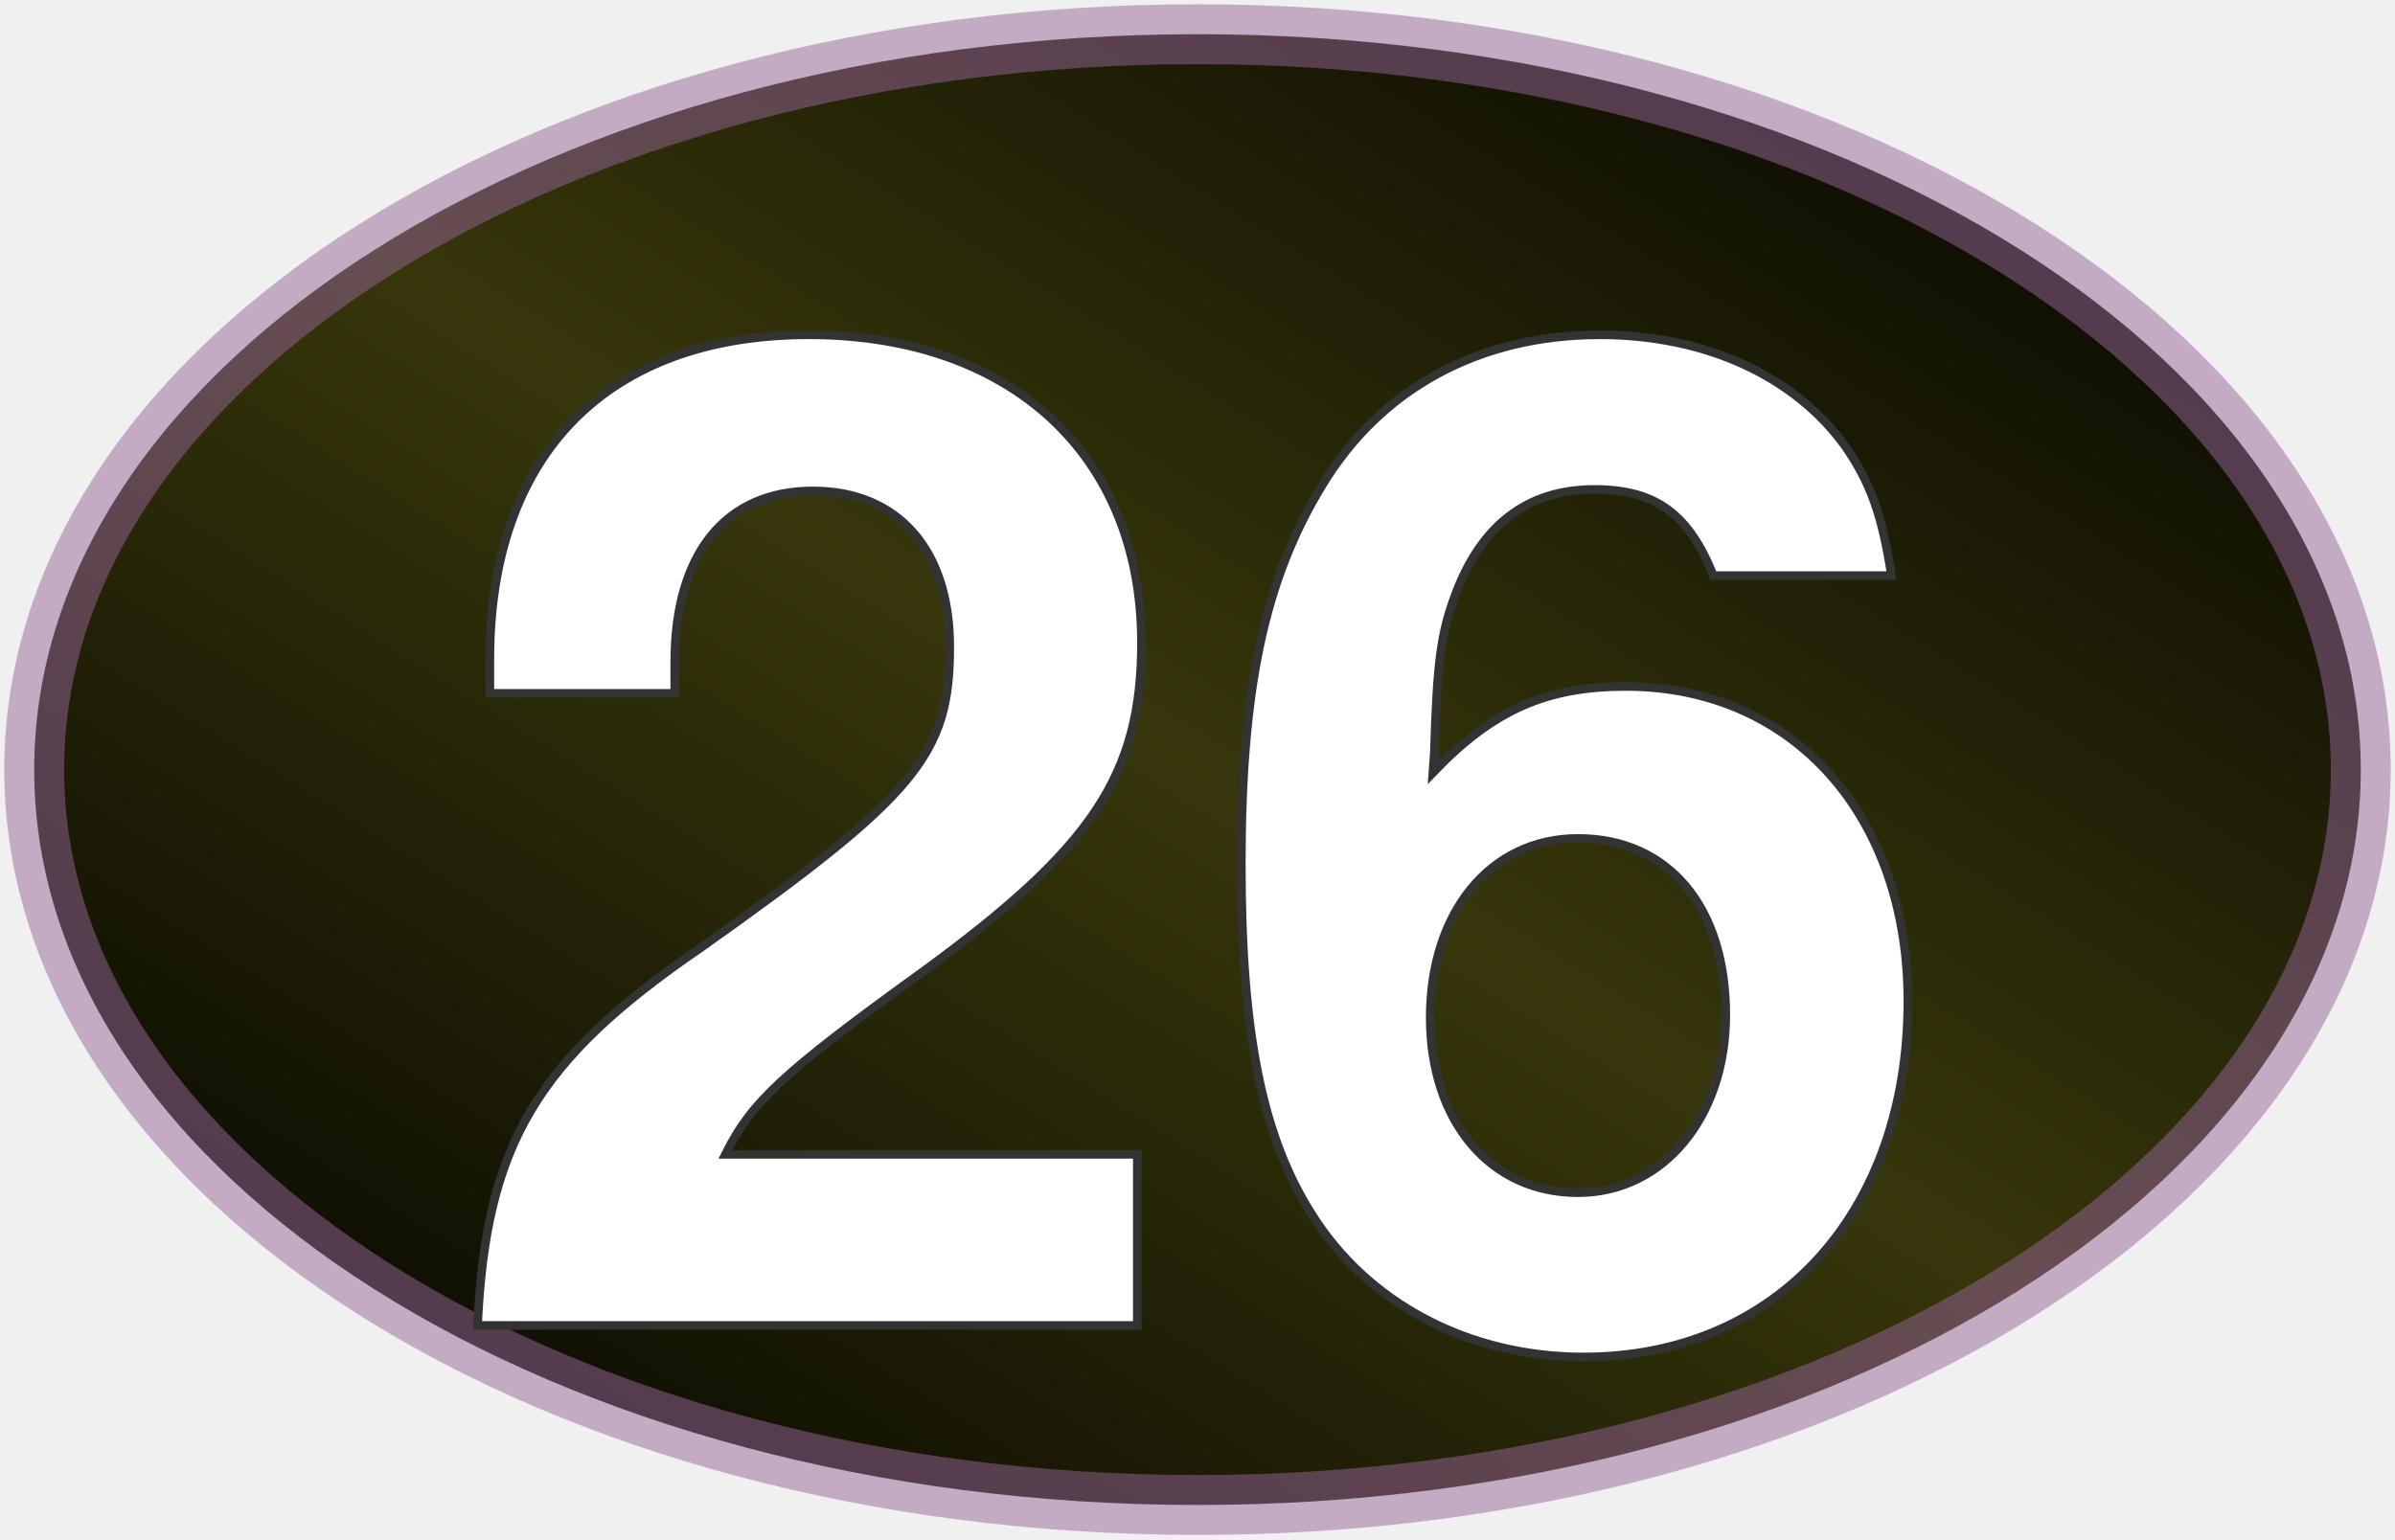
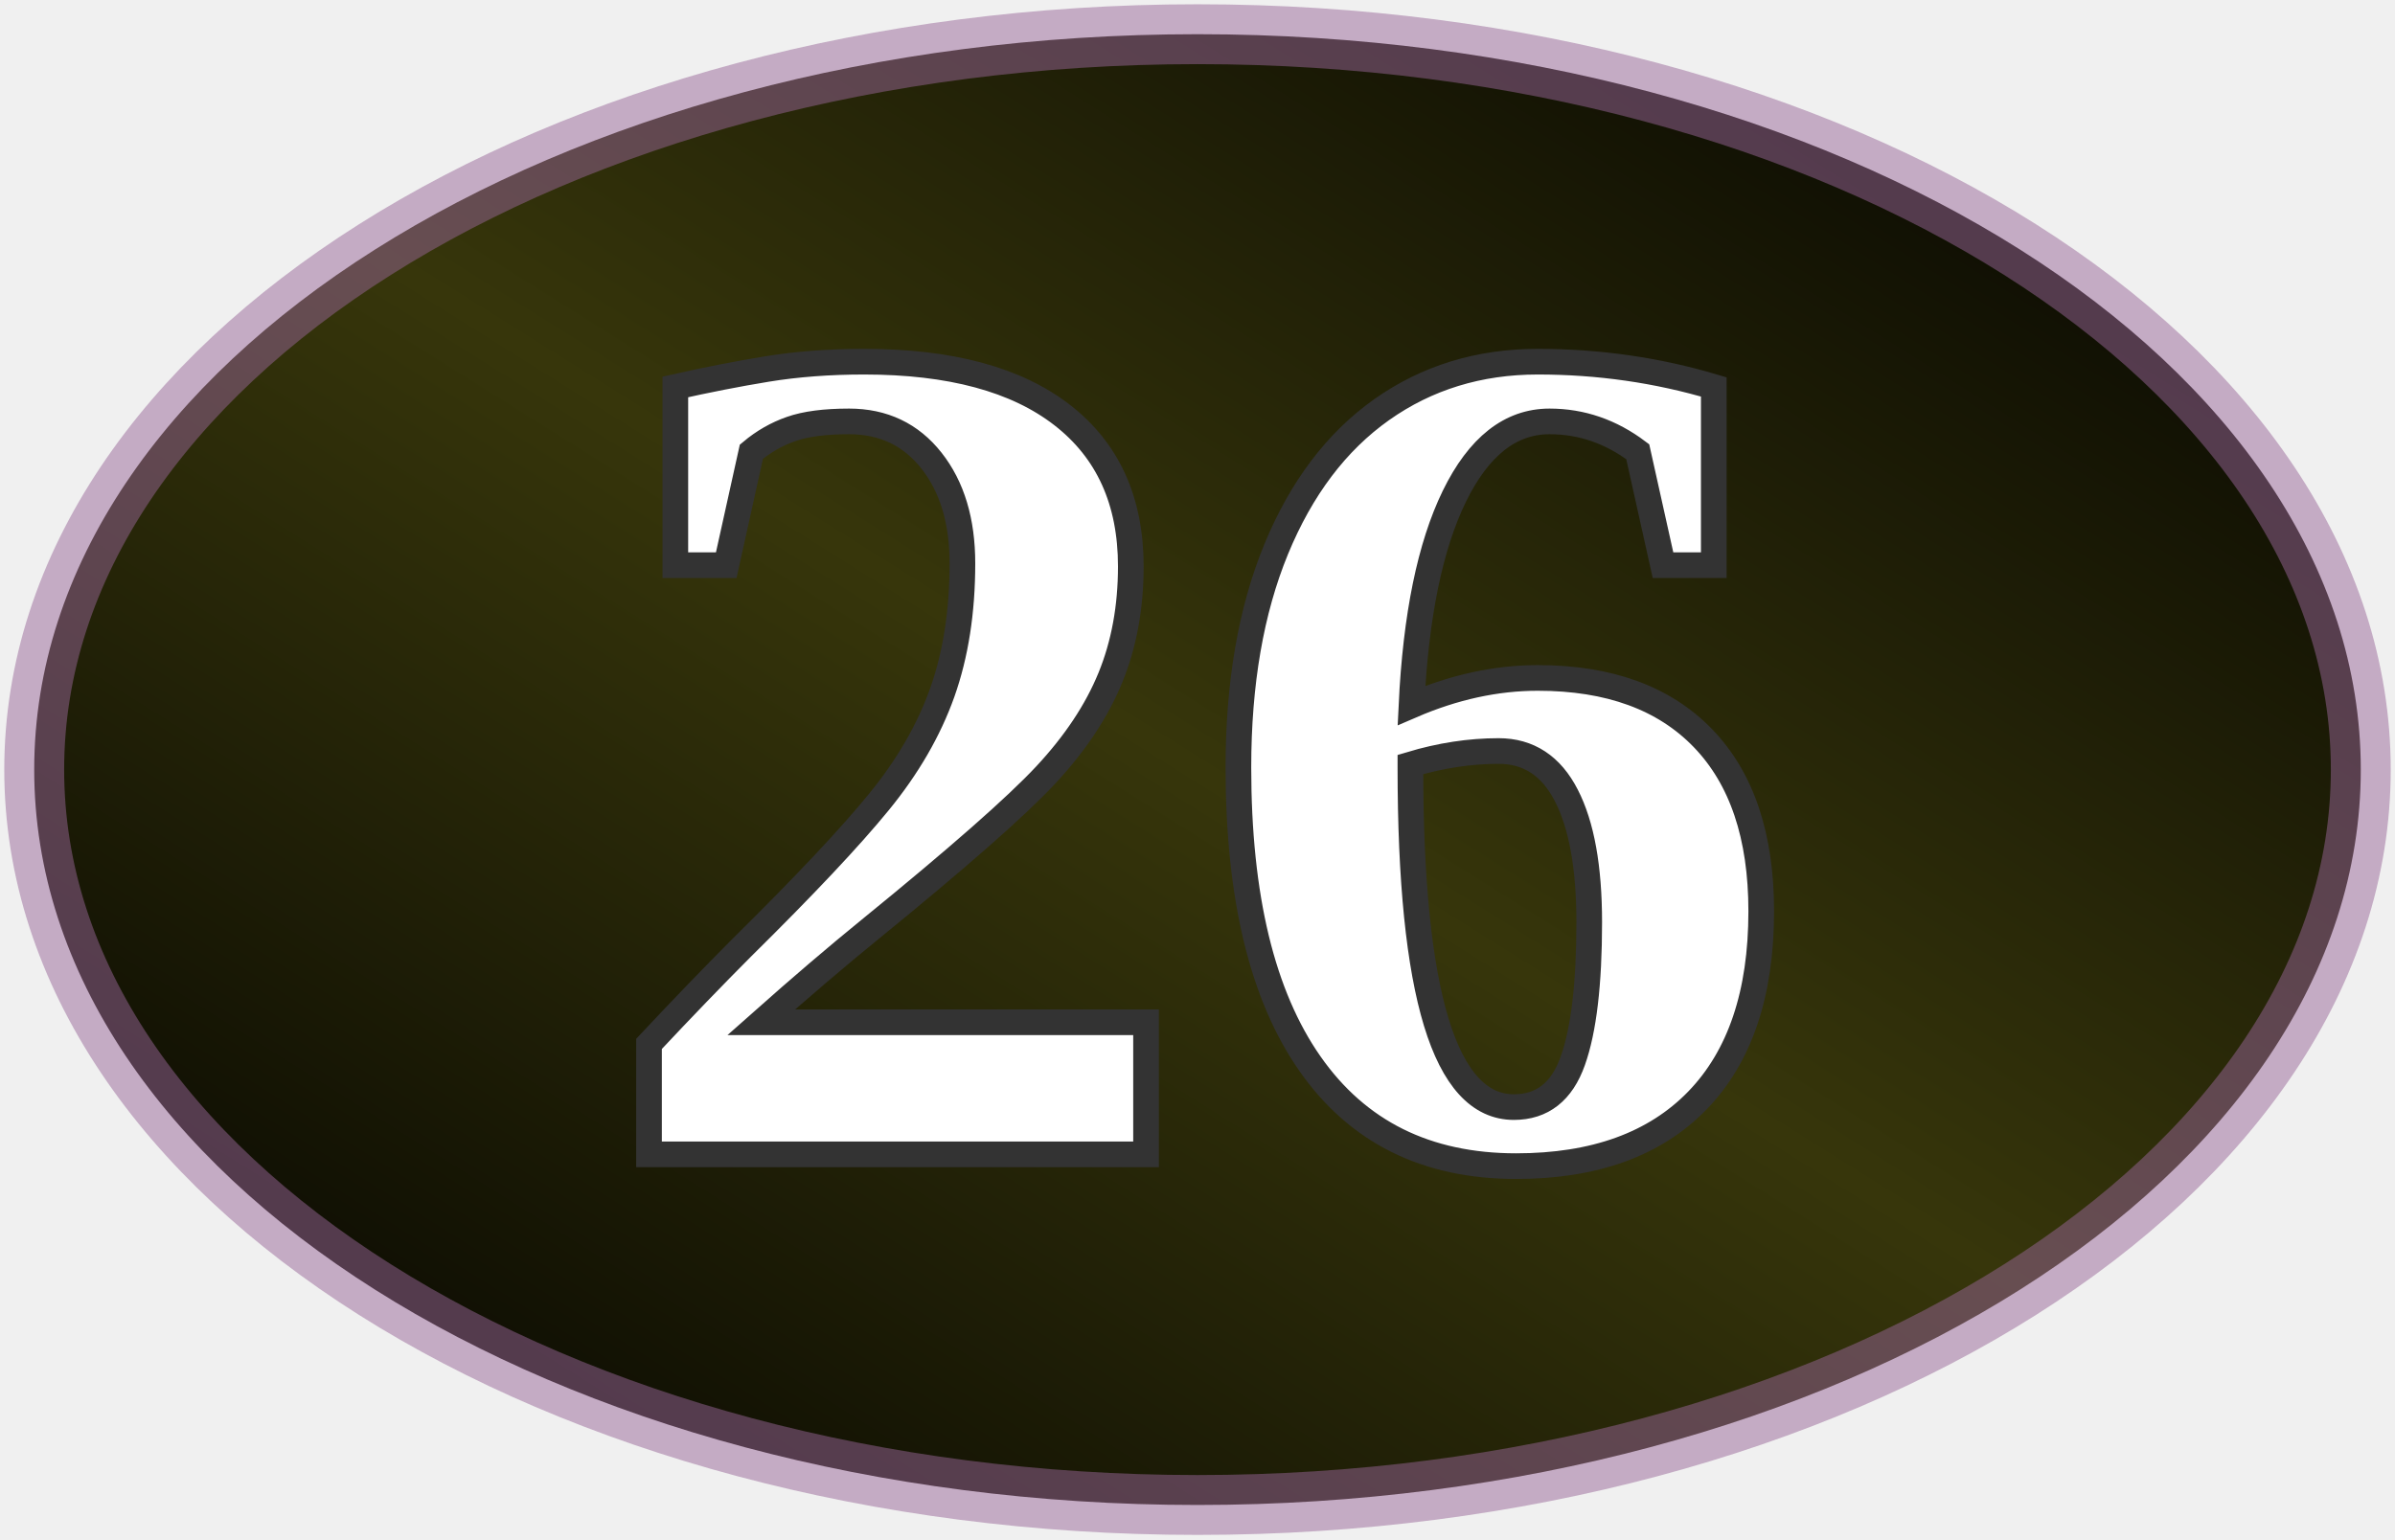
<svg xmlns="http://www.w3.org/2000/svg" version="1.1" width="280" height="180">
  <defs>
    <linearGradient id="greenGradient" x1="0" x2="1" y1="1" y2="0">
      <stop class="greenEdge" offset="0%" />
      <stop class="greenMiddle" offset="50%" />
      <stop class="greenEdge" offset="100%" />
    </linearGradient>
    <linearGradient id="redGradient" x1="0" x2="1" y1="1" y2="0">
      <stop class="redEdge" offset="0%" />
      <stop class="redMiddle" offset="50%" />
      <stop class="redEdge" offset="100%" />
    </linearGradient>
    <linearGradient id="blackGradient" x1="0" x2="1" y1="1" y2="0">
      <stop class="blackEdge" offset="0%" />
      <stop class="blackMiddle" offset="50%" />
      <stop class="blackEdge" offset="100%" />
    </linearGradient>
  </defs>
  <style type="text/css">
      
          .greenEdge { stop-color: #0c0; }
          .greenMiddle { stop-color: #93f346; }
          .redEdge { stop-color: #c00; }
          .redMiddle { stop-color: #ec5b3f; }
          .blackEdge { stop-color: #000; }
          .blackMiddle { stop-color: #37360b; }

          .borderLine {
            stroke: #fff;
            stroke-width: 10;
            opacity: 0.8;
          }
          .greenSpot {
            fill: url(#greenGradient);
            stroke: #696;
            stroke-width: 6px;
            stroke-opacity: 0.5;
          }
          .redSpot {
            fill: url(#redGradient);
            stroke: #ccc;
            stroke-width: 7px;
            stroke-opacity: 0.5;
          }
          .blackSpot {
            fill: url(#blackGradient);
            stroke: #969;
            stroke-width: 7px;
            stroke-opacity: 0.5;
          }
          .yellowOval {
            stroke: #ff0;
            stroke-width: 6px;
            fill: none;
            opacity: 0.8;
          }
          .numberText {
-             font-family: Bernard MT Condensed, Verdana, Helvetica;
-             font-size: 160px;
+             font-family: Garamond, Times New Roman, Georgia;
+             font-size: 140px;
            font-weight: bold;
            text-anchor: middle;
            fill: #fff;
            stroke: #333;
-             stroke-width: 1px;
+             stroke-width: 3px;
          }
          .outsideText {
-             font-family: Verdana, Helvetica;
+             font-family: Garamond, Times New Roman, Georgia;
            font-size: 70px;
            text-anchor: middle;
            fill: #fff;
            stroke: #000;
            stroke-width: 1px;
          }
      
  </style>
  <g class="blackSpot">
    <ellipse cx="140" cy="90" rx="136" ry="86" />
  </g>
  <g class="numberText">
-     <text x="140" y="155">26</text>
+     <text x="140" y="135">26</text>
  </g>
</svg>
